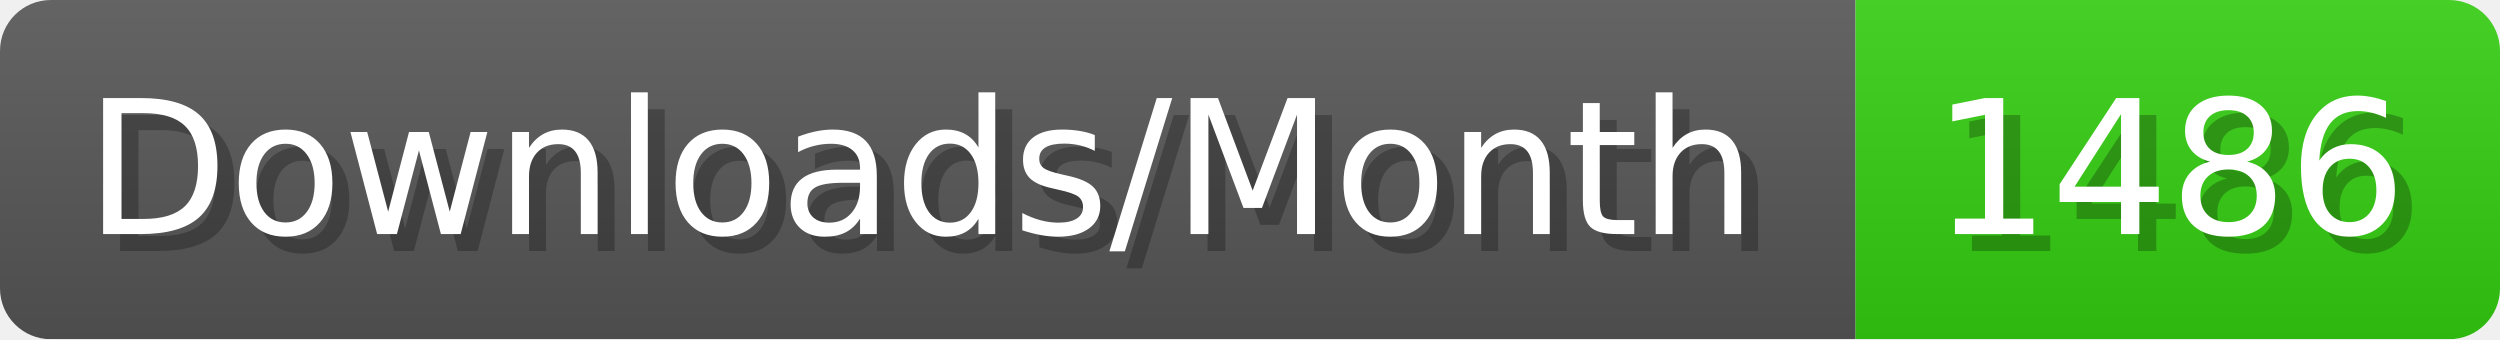
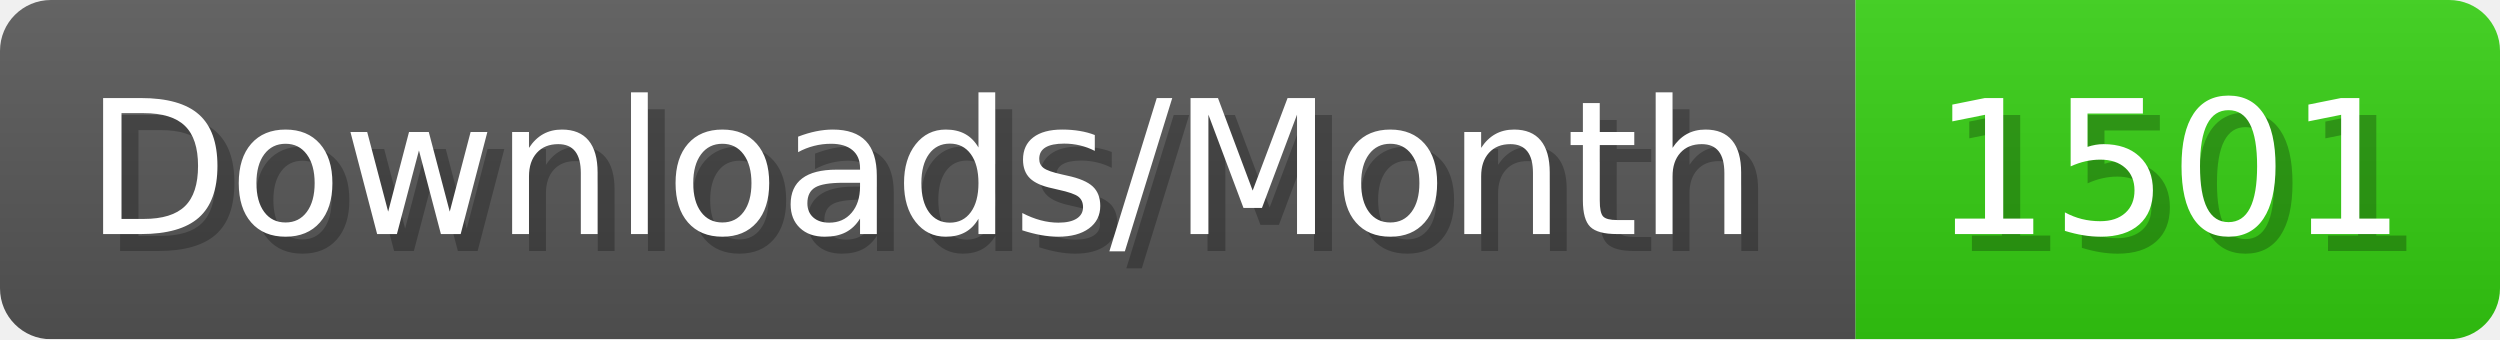
- <svg xmlns="http://www.w3.org/2000/svg" width="147.4" height="20" viewBox="0 0 1474 200" role="img" aria-label="Downloads/Month: 1486">
+ <svg xmlns="http://www.w3.org/2000/svg" width="147.4" height="20" viewBox="0 0 1474 200" role="img" aria-label="Downloads/Month: 1501">
  <linearGradient id="YlXUI" x2="0" y2="100%">
    <stop offset="0" stop-opacity=".1" stop-color="#EEE" />
    <stop offset="1" stop-opacity=".1" />
  </linearGradient>
  <mask id="JHhop">
    <rect width="1474" height="200" rx="30" fill="#FFF" />
  </mask>
  <g mask="url(#JHhop)">
    <rect width="1094" height="200" fill="#555" />
    <rect width="380" height="200" fill="#3C1" x="1094" />
    <rect width="1474" height="200" fill="url(#YlXUI)" />
  </g>
  <g aria-hidden="true" fill="#fff" text-anchor="start" font-family="Verdana,DejaVu Sans,sans-serif" font-size="110">
    <text x="60" y="148" textLength="994" fill="#000" opacity="0.25">Downloads/Month</text>
    <text x="50" y="138" textLength="994">Downloads/Month</text>
-     <text x="1149" y="148" textLength="280" fill="#000" opacity="0.25">1486</text>
-     <text x="1139" y="138" textLength="280">1486</text>
+     <text x="1149" y="148" textLength="280" fill="#000" opacity="0.25">1501</text>
+     <text x="1139" y="138" textLength="280">1501</text>
  </g>
</svg>
